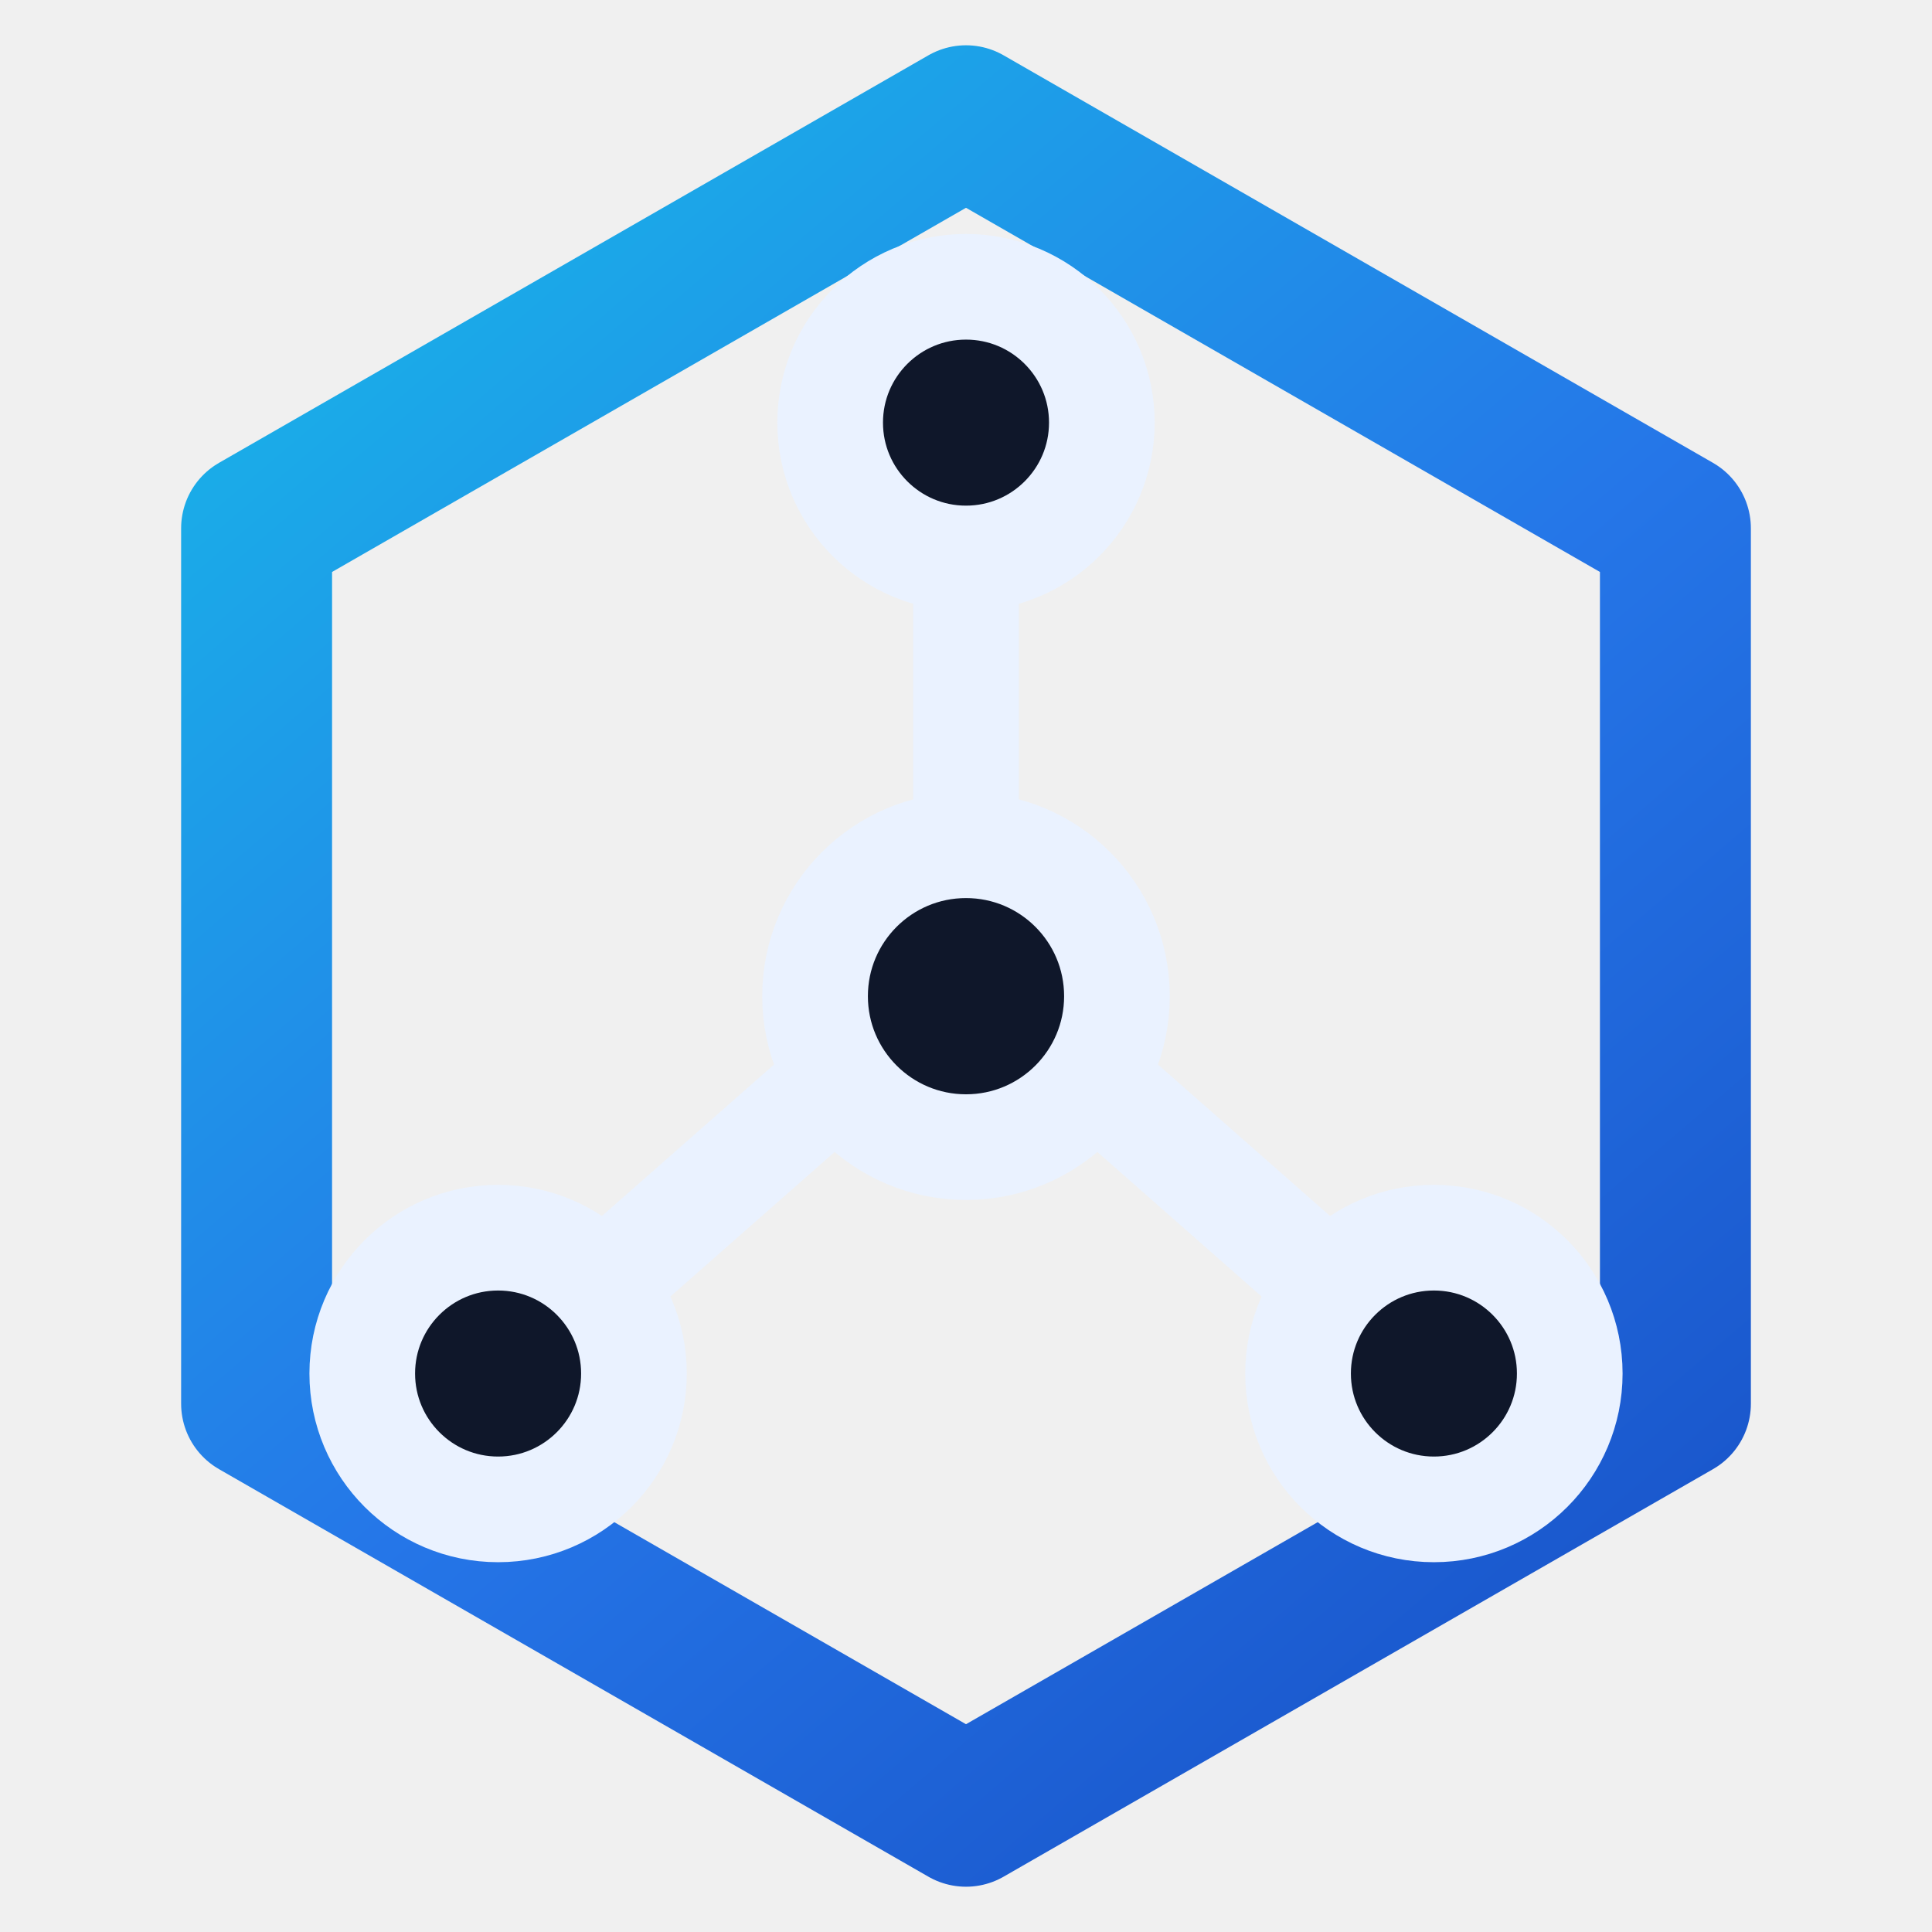
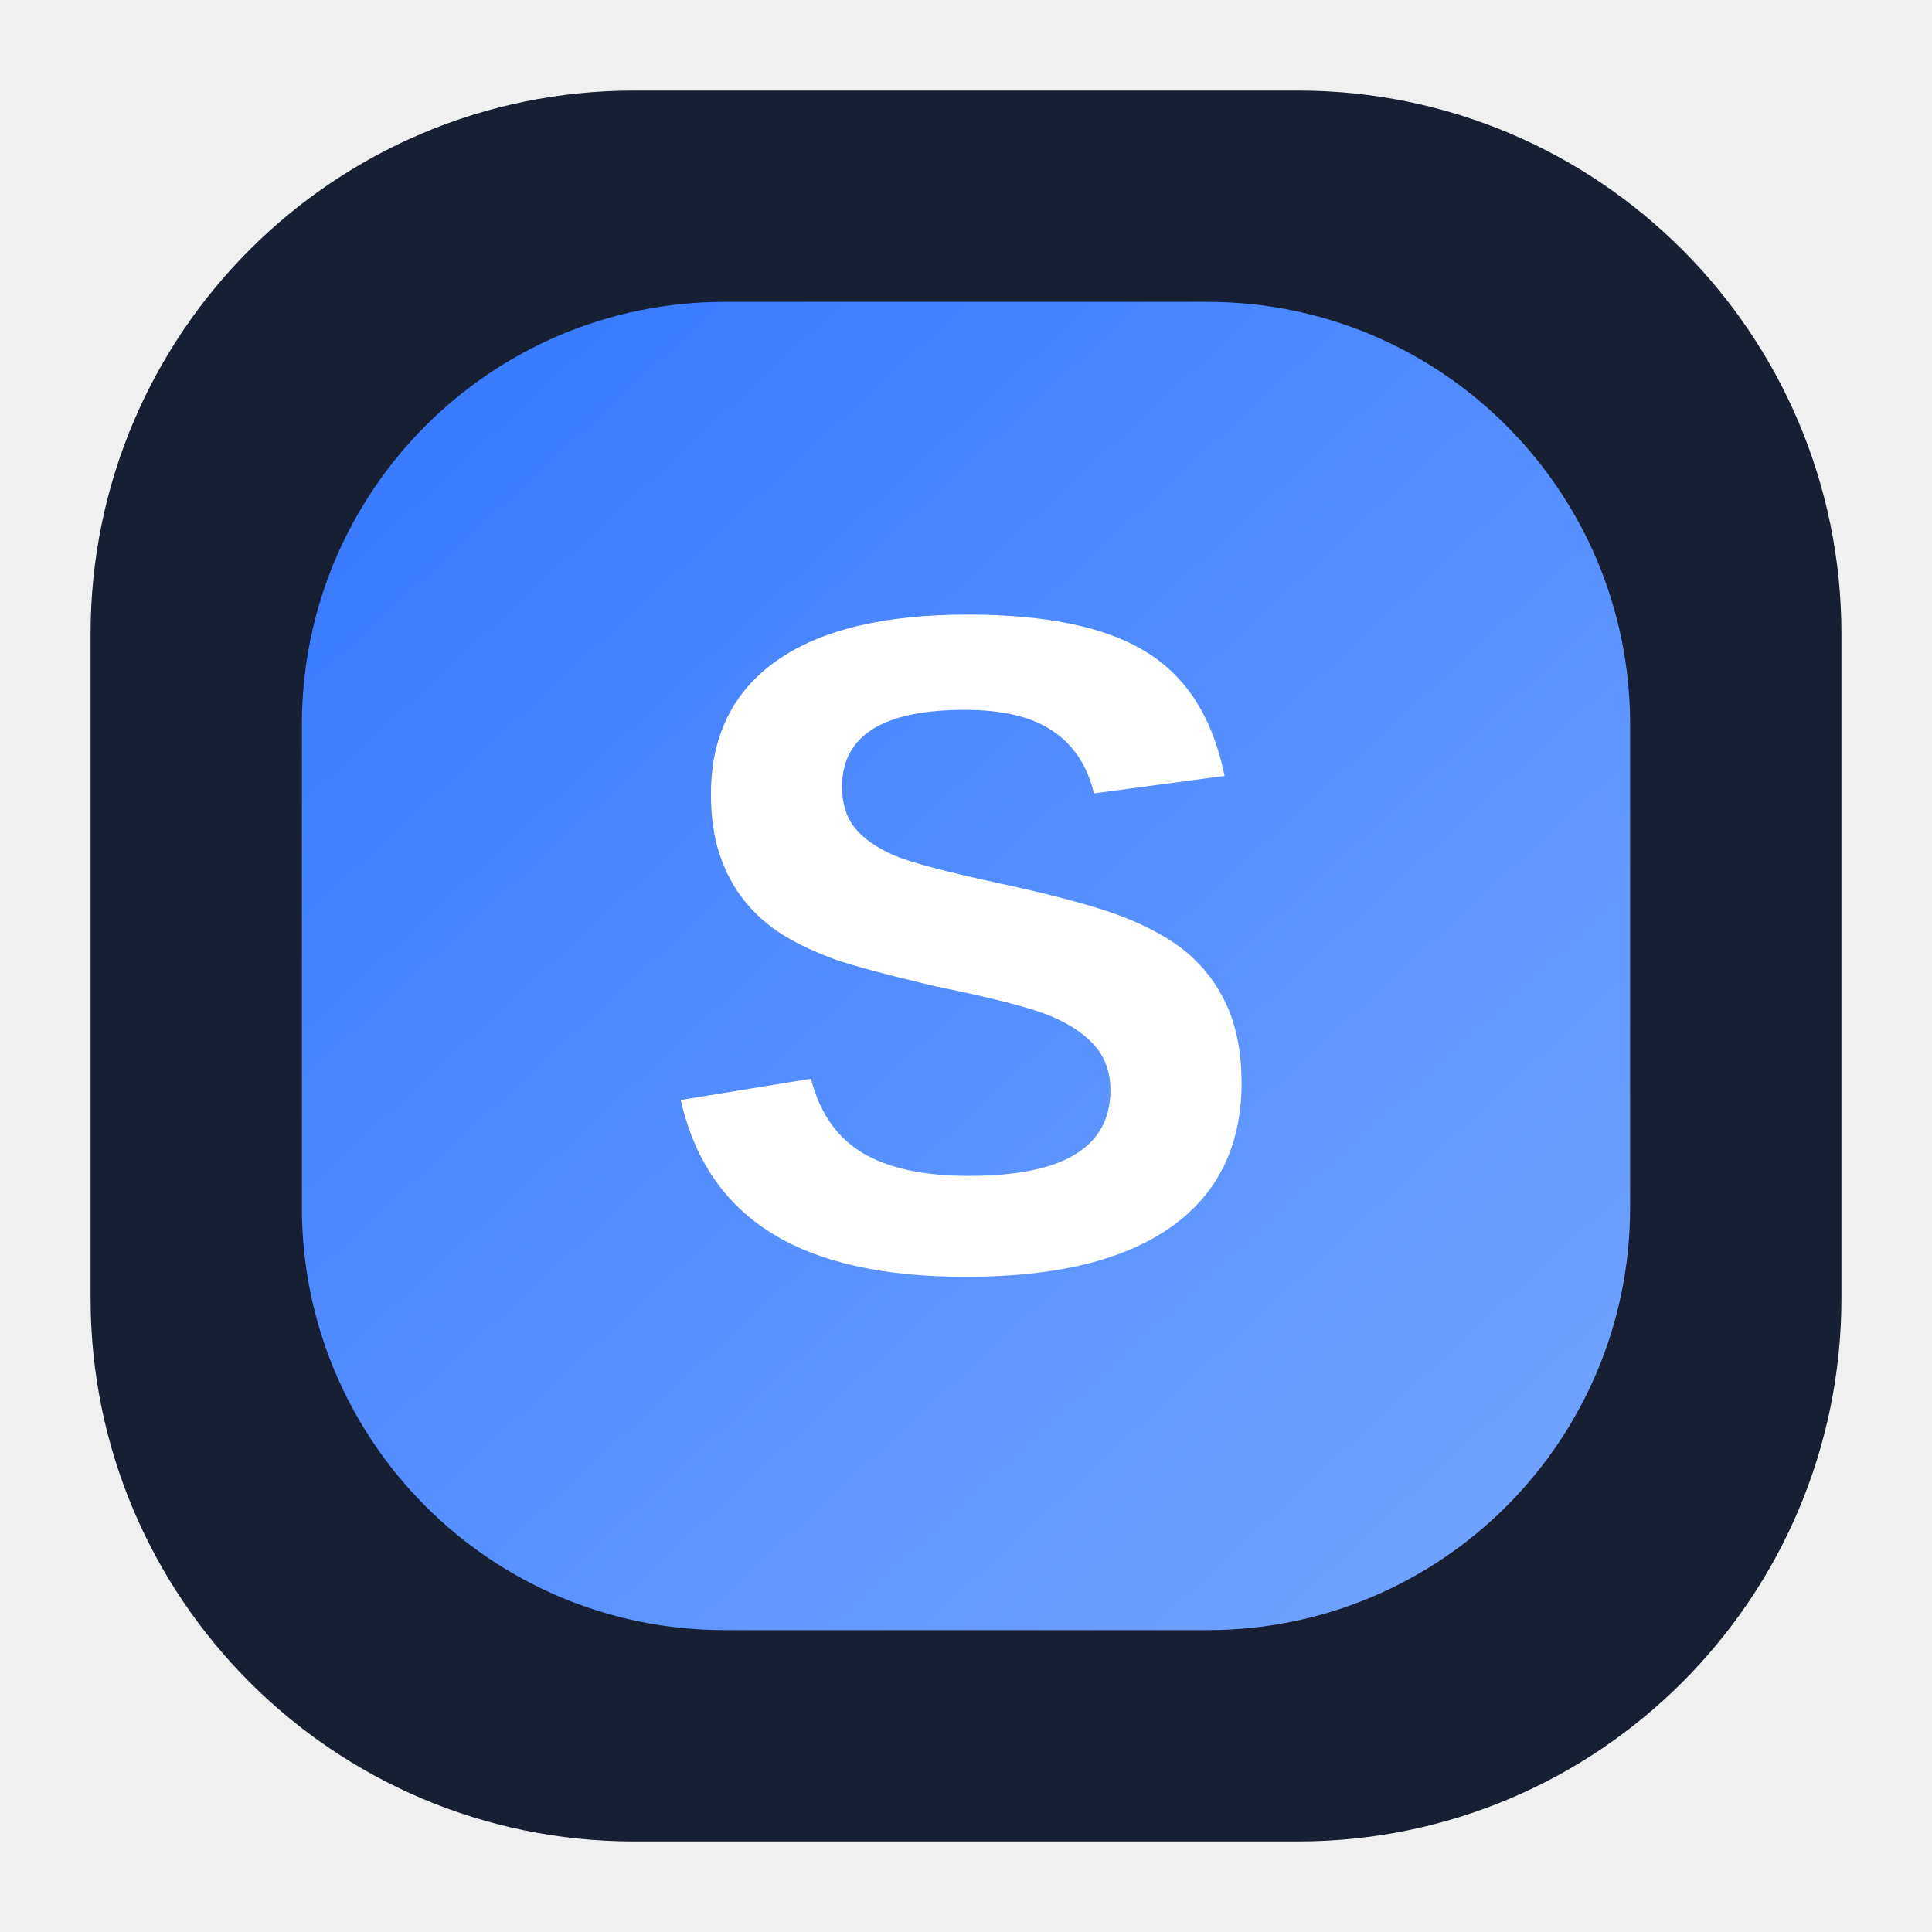
- <svg xmlns="http://www.w3.org/2000/svg" viewBox="0 0 128 128" role="img" aria-label="DRM Route Node">
+ <svg xmlns="http://www.w3.org/2000/svg" viewBox="0 0 64 64">
  <defs>
-     <linearGradient id="g" x1="18" y1="10" x2="112" y2="120" gradientUnits="userSpaceOnUse">
-       <stop stop-color="#18B7E8" />
-       <stop offset=".52" stop-color="#2576E8" />
-       <stop offset="1" stop-color="#174FC5" />
+     <linearGradient id="g" x1="8" y1="6" x2="56" y2="58" gradientUnits="userSpaceOnUse">
+       <stop stop-color="#2f73ff" />
+       <stop offset="1" stop-color="#7aa9ff" />
    </linearGradient>
  </defs>
-   <path d="M64 8 111 35v58L64 120 17 93V35Z" fill="none" stroke="url(#g)" stroke-width="10" stroke-linejoin="round" />
-   <g fill="none" stroke="#EAF2FF" stroke-width="7" stroke-linecap="round" stroke-linejoin="round">
-     <path d="M64 34v27M64 64 39 86M64 64l25 22" />
-     <circle cx="64" cy="28" r="9" fill="#0F172A" />
-     <circle cx="64" cy="66" r="10" fill="#0F172A" />
-     <circle cx="33" cy="91" r="9" fill="#0F172A" />
-     <circle cx="95" cy="91" r="9" fill="#0F172A" />
-   </g>
+   <rect x="3" y="3" width="58" height="58" rx="18" fill="#172033" />
+   <rect x="10" y="10" width="44" height="44" rx="14" fill="url(#g)" />
+   <text x="32" y="42" text-anchor="middle" font-family="Arial,Helvetica,sans-serif" font-size="31" font-weight="800" fill="white">S</text>
</svg>
